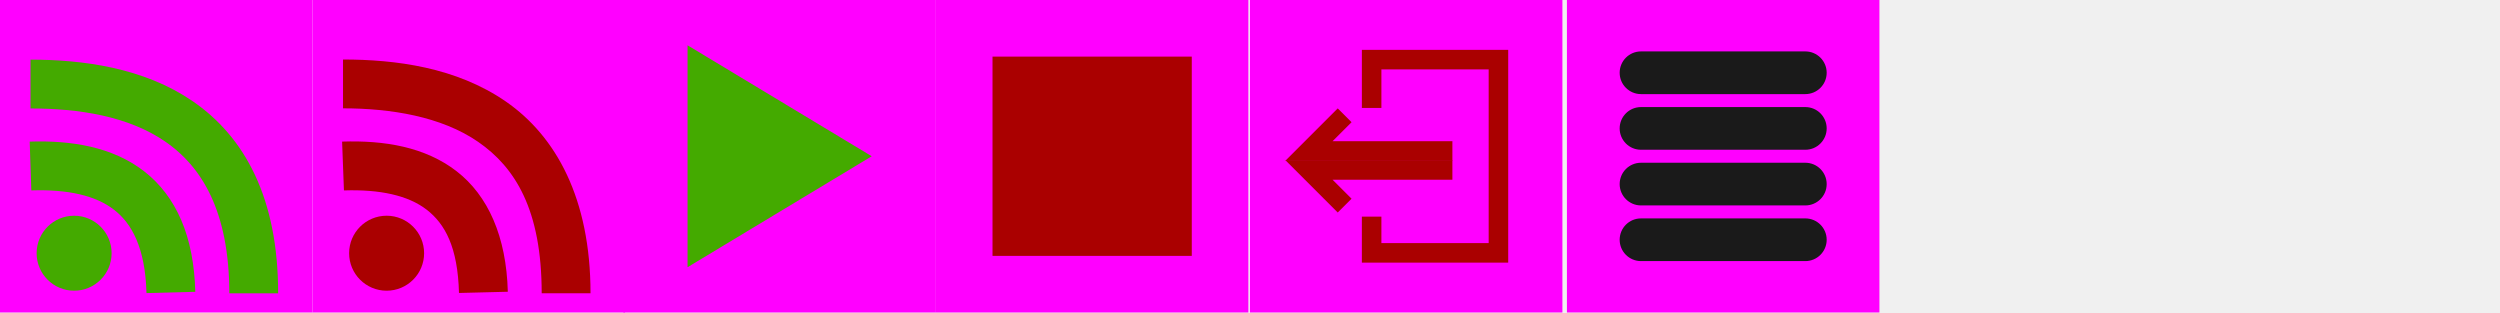
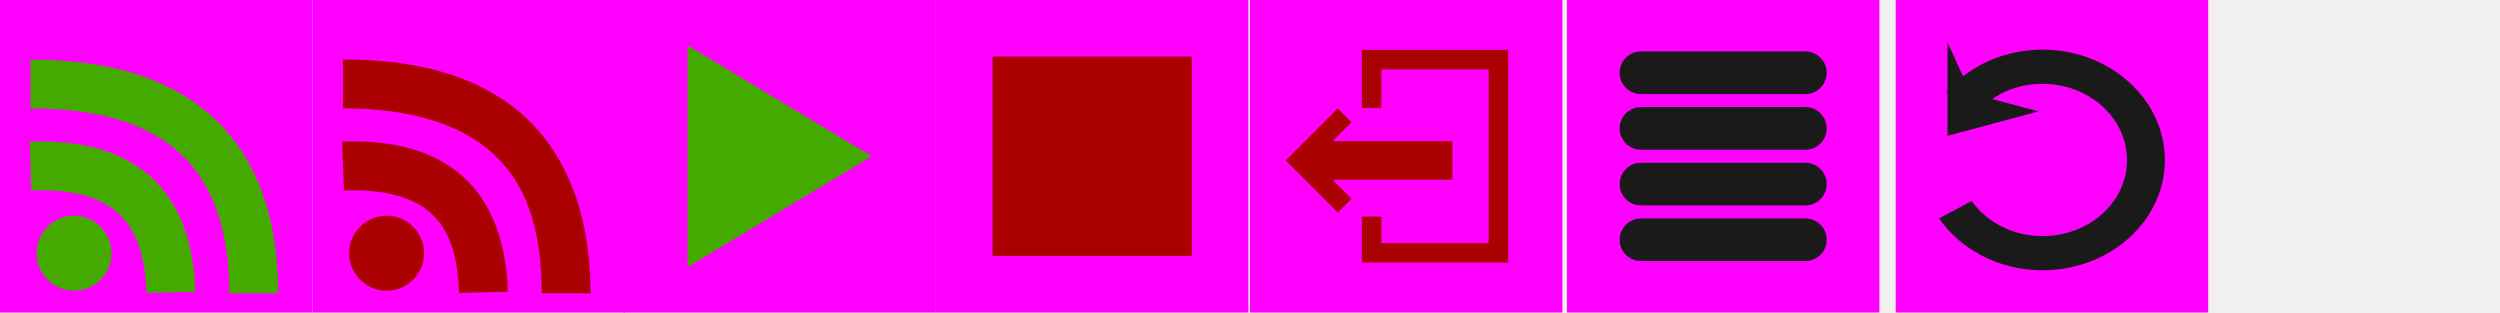
<svg xmlns="http://www.w3.org/2000/svg" xmlns:xlink="http://www.w3.org/1999/xlink" width="256" height="32" id="svg2" version="1.1">
  <defs id="defs4">
    <linearGradient id="linearGradient3864">
      <stop style="stop-color:#ffffff;stop-opacity:1;" offset="0" id="stop3866" />
      <stop style="stop-color:#e6e6e6;stop-opacity:1;" offset="1" id="stop3868" />
    </linearGradient>
    <radialGradient xlink:href="#linearGradient3864" id="radialGradient3870" cx="308.489" cy="1187.98" fx="308.489" fy="1187.98" r="173.645" gradientTransform="matrix(1.621723,-0.8746681,0.7859102,1.457157,-1125.44,-273.2675)" gradientUnits="userSpaceOnUse" />
    <linearGradient xlink:href="#linearGradient3828-8" id="linearGradient4373" gradientUnits="userSpaceOnUse" x1="430.866" y1="395.391" x2="425.303" y2="500.614" />
    <linearGradient id="linearGradient3828-8">
      <stop style="stop-color:#000000;stop-opacity:1;" offset="0" id="stop3830-5" />
      <stop style="stop-color:#000000;stop-opacity:0;" offset="1" id="stop3832-1" />
    </linearGradient>
    <filter color-interpolation-filters="sRGB" id="filter3882-2" x="-0.118" width="1.237" y="-0.122" height="1.243">
      <feGaussianBlur stdDeviation="8.763" id="feGaussianBlur3884-4" />
    </filter>
    <filter color-interpolation-filters="sRGB" id="filter3870-2">
      <feGaussianBlur stdDeviation="1.432" id="feGaussianBlur3872-5" />
    </filter>
    <filter color-interpolation-filters="sRGB" id="filter3866-8">
      <feGaussianBlur stdDeviation="0.915" id="feGaussianBlur3868-8" />
    </filter>
    <filter color-interpolation-filters="sRGB" id="filter3944-7" x="-0.094" width="1.187" y="-0.167" height="1.335">
      <feGaussianBlur stdDeviation="6.308" id="feGaussianBlur3946-5" />
    </filter>
    <filter color-interpolation-filters="sRGB" id="filter3894-0" x="-0.259" width="1.518" y="-0.591" height="2.182">
      <feGaussianBlur stdDeviation="1.29" id="feGaussianBlur3896-0" />
    </filter>
    <filter color-interpolation-filters="sRGB" id="filter3900-5" x="-0.235" width="1.469" y="-0.146" height="1.292">
      <feGaussianBlur stdDeviation="7.159" id="feGaussianBlur3902-6" />
    </filter>
    <filter color-interpolation-filters="sRGB" id="filter3906-1" x="-0.275" width="1.55" y="-0.134" height="1.267">
      <feGaussianBlur stdDeviation="4.576" id="feGaussianBlur3908-7" />
    </filter>
    <filter color-interpolation-filters="sRGB" id="filter4147-2" x="-0.041" width="1.083" y="-0.662" height="2.324">
      <feGaussianBlur stdDeviation="1.502" id="feGaussianBlur4149-5" />
    </filter>
    <filter color-interpolation-filters="sRGB" id="filter4012-0" x="-0.254" width="1.509" y="-0.272" height="1.543">
      <feGaussianBlur stdDeviation="1.139" id="feGaussianBlur4014-6" />
    </filter>
    <linearGradient gradientTransform="matrix(1.2791,0,0,1.500799,-69.08266,1970.839)" y2="-611.992" x2="176.082" y1="-756.008" x1="176.059" gradientUnits="userSpaceOnUse" id="linearGradient4481" xlink:href="#linearGradient3953" />
    <linearGradient id="linearGradient3953">
      <stop style="stop-color:#7cb842;stop-opacity:1;" offset="0" id="stop3955" />
      <stop style="stop-color:#699c38;stop-opacity:1;" offset="1" id="stop3957" />
    </linearGradient>
    <linearGradient y2="-611.992" x2="176.082" y1="-756.008" x1="176.059" gradientTransform="matrix(1.43854,0,0,1.500799,183.4126,2036.244)" gradientUnits="userSpaceOnUse" id="linearGradient4183" xlink:href="#linearGradient3953" />
    <linearGradient xlink:href="#linearGradient3953" id="linearGradient4366" gradientUnits="userSpaceOnUse" gradientTransform="matrix(1.43854,0,0,1.500799,183.4126,2036.244)" x1="176.059" y1="-756.008" x2="176.082" y2="-611.992" />
    <linearGradient xlink:href="#linearGradient3828-8" id="linearGradient4368" gradientUnits="userSpaceOnUse" x1="430.866" y1="395.391" x2="425.303" y2="500.614" />
    <linearGradient xlink:href="#linearGradient3953" id="linearGradient4372" gradientUnits="userSpaceOnUse" gradientTransform="matrix(1.43854,0,0,1.500799,-78.76397,2227.847)" x1="176.059" y1="-756.008" x2="176.082" y2="-611.992" />
    <linearGradient xlink:href="#linearGradient3828-8" id="linearGradient3211" gradientUnits="userSpaceOnUse" x1="430.866" y1="395.391" x2="425.303" y2="500.614" />
    <linearGradient xlink:href="#linearGradient3953" id="linearGradient3217" gradientUnits="userSpaceOnUse" gradientTransform="matrix(1.587966,0,0,8.332373,207.4209,7307.484)" x1="176.059" y1="-756.008" x2="176.082" y2="-611.992" />
  </defs>
  <g id="layer1" transform="translate(0,-1020.362)">
    <rect style="fill:#ff00ff;fill-opacity:1;fill-rule:nonzero;stroke:none;opacity:1" id="rect2987" width="32" height="32" x="0" y="0" transform="translate(0,1020.362)" />
    <path style="fill:#44aa00;fill-opacity:1;fill-rule:nonzero;stroke:none" id="path2992" d="m 10.625,26.286 c 0,2.12 -1.719,3.839 -3.839,3.839 -2.12,0 -3.839,-1.719 -3.839,-3.839 0,-2.12 1.719,-3.839 3.839,-3.839 2.12,0 3.839,1.719 3.839,3.839 z" transform="translate(0.8035714,1020.005)" />
    <path style="fill:none;stroke:#44aa00;stroke-width:5;stroke-linecap:butt;stroke-linejoin:miter;stroke-miterlimit:4;stroke-opacity:1;stroke-dasharray:none" d="M 3.125,17 C 11.111,16.732 17.232,19.622 17.5,29.946" id="path2996" transform="translate(0,1020.362)" />
    <path id="path3766" d="m 3.125,1028.969 c 10.196,0 22.857,3.146 22.857,21.429" style="fill:none;stroke:#44aa00;stroke-width:5;stroke-linecap:butt;stroke-linejoin:miter;stroke-miterlimit:4;stroke-opacity:1;stroke-dasharray:none" />
    <rect y="1020.362" x="32" height="32" width="32" id="rect3768" style="fill:#ff00ff;fill-opacity:1;fill-rule:nonzero;stroke:none;opacity:1" />
    <path transform="translate(32.80357,1020.005)" d="m 10.625,26.286 c 0,2.12 -1.719,3.839 -3.839,3.839 -2.12,0 -3.839,-1.719 -3.839,-3.839 0,-2.12 1.719,-3.839 3.839,-3.839 2.12,0 3.839,1.719 3.839,3.839 z" id="path3770" style="fill:#aa0000;fill-opacity:1;fill-rule:nonzero;stroke:none" />
    <path style="font-size:medium;font-style:normal;font-variant:normal;font-weight:normal;font-stretch:normal;text-indent:0;text-align:start;text-decoration:none;line-height:normal;letter-spacing:normal;word-spacing:normal;text-transform:none;direction:ltr;block-progression:tb;writing-mode:lr-tb;text-anchor:start;baseline-shift:baseline;color:#000000;fill:#aa0000;stroke:none;stroke-width:1;stroke-miterlimit:4;stroke-dasharray:none;marker:none;visibility:visible;display:inline;overflow:visible;enable-background:accumulate;font-family:Sans;-inkscape-font-specification:Sans" d="m 35.031,1034.862 0.188,5 c 3.671,-0.123 6.574,0.505 8.469,1.969 1.895,1.464 3.191,3.857 3.312,8.531 l 5,-0.125 c -0.147,-5.65 -2.021,-9.849 -5.25,-12.344 -3.229,-2.495 -7.403,-3.176 -11.719,-3.031 z" id="path3772" />
    <path style="font-size:medium;font-style:normal;font-variant:normal;font-weight:normal;font-stretch:normal;text-indent:0;text-align:start;text-decoration:none;line-height:normal;letter-spacing:normal;word-spacing:normal;text-transform:none;direction:ltr;block-progression:tb;writing-mode:lr-tb;text-anchor:start;baseline-shift:baseline;color:#000000;fill:#aa0000;stroke:none;stroke-width:1;stroke-miterlimit:4;stroke-dasharray:none;marker:none;visibility:visible;display:inline;overflow:visible;enable-background:accumulate;font-family:Sans;-inkscape-font-specification:Sans" d="m 35.125,1026.455 0,5 c 4.841,0 10.065,0.823 13.844,3.438 3.779,2.614 6.5,6.936 6.5,15.5 l 5,0 c 0,-9.719 -3.555,-16.096 -8.656,-19.625 -5.101,-3.529 -11.333,-4.312 -16.688,-4.312 z" id="path3774" />
    <rect y="1020.362" x="63.836" height="32" width="32" id="rect3809" style="fill:#ff00ff;fill-opacity:1;fill-rule:nonzero;stroke:none;opacity:1" />
    <rect style="fill:#ff00ff;fill-opacity:1;fill-rule:nonzero;stroke:none;opacity:1" id="rect3817" width="32" height="32" x="95.836" y="1020.362" />
    <path style="fill:#44aa00;fill-opacity:1;stroke:none" d="m 70.406,1047.724 0,-22.724 18.859,11.362 z" id="path3828" />
    <rect style="fill:#aa0000;fill-opacity:1;fill-rule:nonzero;stroke:none" id="rect3830" width="20.405" height="20.405" x="101.633" y="1026.159" />
    <rect y="1020.362" x="127.99" height="32" width="32" id="rect3832" style="fill:#ff00ff;fill-opacity:1;fill-rule:nonzero;stroke:none;stroke-width:0;stroke-miterlimit:4;stroke-dasharray:none;opacity:1" />
    <path style="fill:none;stroke:#aa0000;stroke-width:2;stroke-linecap:butt;stroke-linejoin:miter;stroke-miterlimit:4;stroke-opacity:1;stroke-dasharray:none" d="m 140.455,1031.415 0,-4.947 12.985,0 0,19.787 -12.985,0 0,-3.71" id="path3834" />
    <path style="fill:none;stroke:#aa0000;stroke-width:2;stroke-linecap:butt;stroke-linejoin:miter;stroke-miterlimit:4;stroke-opacity:1;stroke-dasharray:none" d="m 148.725,1035.821 -14.686,0 3.652,-3.652" id="path3838" />
    <path id="path3842" d="m 148.725,1037.765 -14.686,0 3.652,3.652" style="fill:none;stroke:#aa0000;stroke-width:2;stroke-linecap:butt;stroke-linejoin:miter;stroke-miterlimit:4;stroke-opacity:1;stroke-dasharray:none" />
    <rect ry="0" y="1093.231" x="-1.07" height="216.14" width="362.632" id="rect3162" style="fill:url(#linearGradient4372);fill-opacity:1;stroke:none" />
    <rect style="fill:#333333;fill-opacity:1;stroke:none" id="rect5126" width="157.786" height="216.142" x="203.777" y="1093.229" />
    <g id="g4334" transform="translate(-262.1766,181.1739)">
      <g transform="translate(0,40.71458)" id="g4328">
        <text id="text3949" y="974.564" x="284.411" style="font-size:13.233px;font-style:normal;font-weight:bold;line-height:125%;letter-spacing:0px;word-spacing:0px;fill:#303030;fill-opacity:1;stroke:none;font-family:Droid Sans;-inkscape-font-specification:Droid Sans Bold" xml:space="preserve">
          <tspan style="font-style:normal;font-variant:normal;font-weight:bold;font-stretch:normal;fill:#303030;fill-opacity:1;font-family:Droid Sans;-inkscape-font-specification:Droid Sans Bold" y="974.564" x="284.411" id="tspan3951">Intelligent Data Logging</tspan>
        </text>
        <text id="text4176" y="991.832" x="309.737" style="font-size:10.325px;font-style:normal;font-weight:normal;line-height:125%;letter-spacing:0px;word-spacing:0px;fill:#303030;fill-opacity:1;stroke:none;font-family:Droid Sans;-inkscape-font-specification:Droid Sans" xml:space="preserve">
          <tspan style="font-style:normal;font-variant:normal;font-weight:normal;font-stretch:normal;fill:#303030;fill-opacity:1;font-family:Droid Sans;-inkscape-font-specification:Droid Sans" y="991.832" x="309.737" id="tspan4178">www.blitzlogger.com</tspan>
        </text>
      </g>
      <g id="g4302">
        <text xml:space="preserve" style="font-size:22.135px;font-style:normal;font-weight:normal;line-height:125%;letter-spacing:0px;word-spacing:0px;fill:#f9f9f9;fill-opacity:1;stroke:none;font-family:Helvetica;-inkscape-font-specification:Helvetica" x="477.612" y="1079.602" id="text3177">
          <tspan id="tspan3179" x="477.612" y="1079.602" style="font-style:normal;font-variant:normal;font-weight:bold;font-stretch:normal;fill:#f9f9f9;fill-opacity:1;font-family:Droid Sans;-inkscape-font-specification:Droid Sans Bold">Blitz Logger</tspan>
        </text>
        <g transform="matrix(0.2217419,0,0,0.2217419,448.9306,934.0804)" id="g4086">
          <path transform="matrix(0.9075144,0,0,0.9075144,29.92164,3.891781)" d="m 633.198,316.955 c 0,119.093 -96.544,215.636 -215.636,215.636 -119.093,0 -215.636,-96.544 -215.636,-215.636 0,-119.093 96.544,-215.636 215.636,-215.636 119.093,0 215.636,96.544 215.636,215.636 z" id="path4088" style="opacity:0.5;fill:#cccccc;fill-opacity:1;stroke:none" />
          <path style="opacity:0.535;fill:#ffffff;fill-opacity:1;stroke:none" d="m 324.722,301.867 c 7.627,2.535 9.797,6.863 11.762,12.593 2.974,8.673 -9.98,14.782 -11.866,14.748 -6.308,-0.115 -4.797,-12.474 -4.901,-13.258 -0.633,-4.781 3.256,-14.663 5.005,-14.082 z" id="path4090" />
          <path id="path4092" d="m 610.798,365.006 c -3.014,-10.092 -29.84,-24.161 -56.13,-31.458 -15.239,-4.23 -19.524,-22.757 -24.367,-36.219 -7.519,-20.901 -3.562,-41.935 -9.139,-63.436 -11.529,-44.447 -40.65,-125.259 -44.837,-126.681 -30.133,-10.238 -32.774,89.086 -57.332,100.642 -11.497,5.41 -18.148,10.891 -28.229,3.156 -25.69,-19.71 -54.296,-80.737 -64.822,-73.212 -8.462,6.049 -0.41,59.303 0.797,73.589 1.459,17.273 9.772,15.722 6.977,42.033 -1.711,16.105 -21.618,18.663 -12.557,46.936 13.007,40.586 -38.578,46.437 -45.059,84.854 -1.873,11.102 33.979,63.737 64.088,53.898 12.096,-3.953 27.527,-14.108 42.826,-13.042 11.686,0.815 25.309,4.525 30.946,14.794 6.93,12.624 -14.795,37.482 -2.781,45.422 63.621,42.047 221.438,-48.204 199.617,-121.276 z" style="fill:#232323;fill-opacity:1;stroke:none" />
          <path style="opacity:0.728;fill:#615d5c;fill-opacity:1;stroke:none" d="m 370.734,312.228 c 0.536,-9.26 4.707,-12.975 10.502,-16.885 8.771,-5.916 19.466,6.684 19.993,8.796 1.765,7.064 -10.678,10.583 -11.521,10.934 -5.137,2.14 -19.097,-0.722 -18.974,-2.845 z" id="path4094" />
          <path id="path4096" d="m 372.607,311.349 c 0.465,-8.024 4.079,-11.244 9.101,-14.632 7.601,-5.127 16.869,5.793 17.326,7.623 1.529,6.121 -9.253,9.171 -9.984,9.475 -4.452,1.854 -16.549,-0.626 -16.443,-2.466 z" style="opacity:0.535;fill:#ffffff;fill-opacity:1;stroke:none" />
          <path transform="matrix(1.003599,-0.4694114,0.4694114,1.003599,-135.4959,199.1524)" id="path4098" d="m 522.143,284.505 c -13.672,10.424 -25.523,69.166 -71.632,102.767 0,0 -10.543,9.337 -41.4,8.066 -5.863,-0.242 -66.812,-10.087 -64.42,-8.536 2.391,1.551 16.885,19.557 15.058,21.556 -25.7,28.11 10.034,84.286 89.282,68.497 110.192,-21.953 74.623,-95.151 70.725,-96.329 -32.711,-9.889 1.91,-96.539 2.388,-96.021 z" style="opacity:0.717;fill:url(#linearGradient4368);fill-opacity:1;stroke:none;filter:url(#filter3882-2)" />
          <path transform="matrix(1.174945,-0.5495548,0.6583208,1.407487,-256.0879,113.1636)" d="m 390.045,286.919 c 0,2.859 -2.318,5.177 -5.177,5.177 -2.859,0 -5.177,-2.318 -5.177,-5.177 0,-2.859 2.318,-5.177 5.177,-5.177 2.859,0 5.177,2.318 5.177,5.177 z" id="path4100" style="opacity:0.502;fill:#004cff;fill-opacity:1;stroke:none" />
          <path transform="matrix(1.003599,-0.4694114,0.4694114,1.003599,-135.4959,199.1524)" id="path4102" d="m 499.52,287.677 c 18.676,-40.292 25.162,-78.552 27.779,-116.168 -22.814,19.284 -44.04,30.626 -73.236,81.822 8.99,17.611 11.023,42.179 45.457,34.345 z" style="opacity:0.288;fill:#a05a2c;stroke:none;filter:url(#filter3870-2)" />
          <path transform="matrix(1.003599,-0.4694114,0.4694114,1.003599,-135.4959,199.1524)" id="path4104" d="m 398.253,212.925 c -18.42,0.419 -19.865,3.833 -28.032,6.061 8.923,-30.181 17.846,-63.959 26.769,-78.792 0,-12.501 12.301,11.258 13.132,51.518 0.133,6.418 -6.071,22.97 -11.869,21.213 z" style="opacity:0.288;fill:#a05a2c;fill-opacity:1;stroke:none;filter:url(#filter3866-8)" />
          <path transform="matrix(1.003599,-0.4694114,0.4694114,1.003599,-135.4959,199.1524)" id="path4106" d="m 345.977,239.189 c 13.679,27.612 52.888,6.905 86.621,-4.293 22.575,-6.544 22.868,-12.486 27.527,-16.415 -19.972,5.577 -37.708,-2.708 -60.104,-2.525 -23.971,1.788 -40.097,11.421 -54.043,23.234 z" style="opacity:0.193;fill:#5a5a5a;fill-opacity:1;stroke:none;filter:url(#filter3944-7)" />
          <path id="path4108" d="m 280.767,374.553 c 3.674,0.472 21.075,-14.555 34.015,6.022 -0.462,6.035 7.208,7.962 -13.654,24.302 -9.008,2.904 -12.272,0.366 -21.737,-9.181 -4.197,-7.881 -4.387,-11.868 1.376,-21.142 z" style="opacity:0.35;fill:#464646;fill-opacity:1;stroke:none" />
          <path transform="matrix(1.003599,-0.4694114,0.4694114,1.003599,-135.4959,199.1524)" id="path4110" d="m 267.857,309.148 c 0,0 2.502,-3.619 4.464,-4.107 2.508,-0.624 11.863,3.211 11.863,3.211 -2.877,2.104 -13.82,6.822 -16.327,0.896 z" style="opacity:0.2;fill:#ffffff;fill-opacity:1;stroke:none;filter:url(#filter3894-0)" />
          <path transform="matrix(0.5561709,-0.2601367,0.2601367,0.5561709,132.9471,227.1603)" style="opacity:0.288;fill:#a05a2c;stroke:none;filter:url(#filter3900-5)" d="m 499.52,287.677 c 18.676,-40.292 53.519,-114.642 48.402,-144.524 -34.036,19.284 -65.643,58.982 -93.859,110.178 8.99,17.611 11.023,42.179 45.457,34.345 z" id="path4112" />
          <path transform="matrix(0.6348641,-0.2969437,0.2969437,0.6348641,44.42446,208.9351)" style="opacity:0.288;fill:#a05a2c;fill-opacity:1;stroke:none;filter:url(#filter3906-1)" d="m 398.253,212.925 c -18.42,0.419 -19.865,3.833 -28.032,6.061 8.923,-30.181 17.846,-63.959 26.769,-78.792 0,-12.501 12.301,11.258 13.132,51.518 0.133,6.418 -6.071,22.97 -11.869,21.213 z" id="path4114" />
          <path transform="matrix(1.003599,-0.4694114,0.4694114,1.003599,-135.4959,199.1524)" id="path4116" d="m 278.301,364.373 c 51.032,4.82 73.77,4.854 87.319,-2.039" style="opacity:0.741;fill:none;stroke:#000000;stroke-width:2;stroke-linecap:butt;stroke-linejoin:miter;stroke-miterlimit:4;stroke-opacity:1;stroke-dasharray:none;filter:url(#filter4147-2)" />
          <path id="path4118" d="m 410.214,438.738 c 1.681,8.996 1.531,10.796 1.99,15.779 50.262,7.278 113.921,-19.194 149.297,-121.038 l -16.007,-5.989 c -26.811,75.021 -68.318,121.134 -135.279,111.248 z" style="fill:#7bb842;fill-opacity:1;stroke:none" />
          <path style="fill:#004cff;fill-opacity:1;stroke:none;filter:url(#filter4012-0)" id="path4120" d="m 390.045,286.919 c 0,2.859 -2.318,5.177 -5.177,5.177 -2.859,0 -5.177,-2.318 -5.177,-5.177 0,-2.859 2.318,-5.177 5.177,-5.177 2.859,0 5.177,2.318 5.177,5.177 z" transform="matrix(0.7549345,-0.353104,0.4229891,0.9043486,-26.91795,181.9158)" />
        </g>
      </g>
    </g>
    <rect y="1020.362" x="160.453" height="32" width="32" id="rect3062" style="fill:#ff00ff;fill-opacity:1;fill-rule:nonzero;stroke:none" />
    <g id="g3074" transform="translate(-29.62255,-3.374788)">
      <rect y="1029.002" x="195.476" height="4.371" width="21.198" id="rect3066" style="fill:#1a1a1a;fill-opacity:1;fill-rule:nonzero;stroke:none" ry="2.185" />
      <rect ry="2.185" style="fill:#1a1a1a;fill-opacity:1;fill-rule:nonzero;stroke:none" id="rect3068" width="21.198" height="4.371" x="195.476" y="1034.701" />
      <rect y="1040.402" x="195.476" height="4.371" width="21.198" id="rect3070" style="fill:#1a1a1a;fill-opacity:1;fill-rule:nonzero;stroke:none" ry="2.185" />
      <rect ry="2.185" style="fill:#1a1a1a;fill-opacity:1;fill-rule:nonzero;stroke:none" id="rect3072" width="21.198" height="4.371" x="195.476" y="1046.102" />
    </g>
    <g id="g3213" transform="translate(-838.4705,474.8859)">
      <rect style="fill:#333333;fill-opacity:1;stroke:none" id="rect3071" width="1600" height="1200" x="293.185" y="1008.141" />
      <rect ry="0" y="1008.141" x="293.185" height="1200" width="400.3" id="rect3069" style="fill:url(#linearGradient3217);fill-opacity:1;stroke:none" />
    </g>
    <g id="g3085" transform="matrix(3.973398,0,0,3.973398,-1580.669,-1970.34)">
      <text xml:space="preserve" style="font-size:22.135px;font-style:normal;font-weight:normal;line-height:125%;letter-spacing:0px;word-spacing:0px;fill:#f9f9f9;fill-opacity:1;stroke:none;font-family:Helvetica;-inkscape-font-specification:Helvetica" x="477.612" y="1079.602" id="text3087">
        <tspan id="tspan3089" x="477.612" y="1079.602" style="font-style:normal;font-variant:normal;font-weight:bold;font-stretch:normal;fill:#f9f9f9;fill-opacity:1;font-family:Droid Sans;-inkscape-font-specification:Droid Sans Bold">Blitz Logger</tspan>
      </text>
      <g transform="matrix(0.2217419,0,0,0.2217419,448.9306,934.0804)" id="g3091">
        <path transform="matrix(0.9075144,0,0,0.9075144,29.92164,3.891781)" d="m 633.198,316.955 c 0,119.093 -96.544,215.636 -215.636,215.636 -119.093,0 -215.636,-96.544 -215.636,-215.636 0,-119.093 96.544,-215.636 215.636,-215.636 119.093,0 215.636,96.544 215.636,215.636 z" id="path3093" style="opacity:0.5;fill:#cccccc;fill-opacity:1;stroke:none" />
        <path style="opacity:0.535;fill:#ffffff;fill-opacity:1;stroke:none" d="m 324.722,301.867 c 7.627,2.535 9.797,6.863 11.762,12.593 2.974,8.673 -9.98,14.782 -11.866,14.748 -6.308,-0.115 -4.797,-12.474 -4.901,-13.258 -0.633,-4.781 3.256,-14.663 5.005,-14.082 z" id="path3095" />
        <path id="path3097" d="m 610.798,365.006 c -3.014,-10.092 -29.84,-24.161 -56.13,-31.458 -15.239,-4.23 -19.524,-22.757 -24.367,-36.219 -7.519,-20.901 -3.562,-41.935 -9.139,-63.436 -11.529,-44.447 -40.65,-125.259 -44.837,-126.681 -30.133,-10.238 -32.774,89.086 -57.332,100.642 -11.497,5.41 -18.148,10.891 -28.229,3.156 -25.69,-19.71 -54.296,-80.737 -64.822,-73.212 -8.462,6.049 -0.41,59.303 0.797,73.589 1.459,17.273 9.772,15.722 6.977,42.033 -1.711,16.105 -21.618,18.663 -12.557,46.936 13.007,40.586 -38.578,46.437 -45.059,84.854 -1.873,11.102 33.979,63.737 64.088,53.898 12.096,-3.953 27.527,-14.108 42.826,-13.042 11.686,0.815 25.309,4.525 30.946,14.794 6.93,12.624 -14.795,37.482 -2.781,45.422 63.621,42.047 221.438,-48.204 199.617,-121.276 z" style="fill:#232323;fill-opacity:1;stroke:none" />
        <path style="opacity:0.728;fill:#615d5c;fill-opacity:1;stroke:none" d="m 370.734,312.228 c 0.536,-9.26 4.707,-12.975 10.502,-16.885 8.771,-5.916 19.466,6.684 19.993,8.796 1.765,7.064 -10.678,10.583 -11.521,10.934 -5.137,2.14 -19.097,-0.722 -18.974,-2.845 z" id="path3099" />
        <path id="path3101" d="m 372.607,311.349 c 0.465,-8.024 4.079,-11.244 9.101,-14.632 7.601,-5.127 16.869,5.793 17.326,7.623 1.529,6.121 -9.253,9.171 -9.984,9.475 -4.452,1.854 -16.549,-0.626 -16.443,-2.466 z" style="opacity:0.535;fill:#ffffff;fill-opacity:1;stroke:none" />
        <path transform="matrix(1.003599,-0.4694114,0.4694114,1.003599,-135.4959,199.1524)" id="path3103" d="m 522.143,284.505 c -13.672,10.424 -25.523,69.166 -71.632,102.767 0,0 -10.543,9.337 -41.4,8.066 -5.863,-0.242 -66.812,-10.087 -64.42,-8.536 2.391,1.551 16.885,19.557 15.058,21.556 -25.7,28.11 10.034,84.286 89.282,68.497 110.192,-21.953 74.623,-95.151 70.725,-96.329 -32.711,-9.889 1.91,-96.539 2.388,-96.021 z" style="opacity:0.717;fill:url(#linearGradient3211);fill-opacity:1;stroke:none;filter:url(#filter3882-2)" />
        <path transform="matrix(1.174945,-0.5495548,0.6583208,1.407487,-256.0879,113.1636)" d="m 390.045,286.919 c 0,2.859 -2.318,5.177 -5.177,5.177 -2.859,0 -5.177,-2.318 -5.177,-5.177 0,-2.859 2.318,-5.177 5.177,-5.177 2.859,0 5.177,2.318 5.177,5.177 z" id="path3105" style="opacity:0.502;fill:#004cff;fill-opacity:1;stroke:none" />
        <path transform="matrix(1.003599,-0.4694114,0.4694114,1.003599,-135.4959,199.1524)" id="path3107" d="m 499.52,287.677 c 18.676,-40.292 25.162,-78.552 27.779,-116.168 -22.814,19.284 -44.04,30.626 -73.236,81.822 8.99,17.611 11.023,42.179 45.457,34.345 z" style="opacity:0.288;fill:#a05a2c;stroke:none;filter:url(#filter3870-2)" />
        <path transform="matrix(1.003599,-0.4694114,0.4694114,1.003599,-135.4959,199.1524)" id="path3109" d="m 398.253,212.925 c -18.42,0.419 -19.865,3.833 -28.032,6.061 8.923,-30.181 17.846,-63.959 26.769,-78.792 0,-12.501 12.301,11.258 13.132,51.518 0.133,6.418 -6.071,22.97 -11.869,21.213 z" style="opacity:0.288;fill:#a05a2c;fill-opacity:1;stroke:none;filter:url(#filter3866-8)" />
        <path transform="matrix(1.003599,-0.4694114,0.4694114,1.003599,-135.4959,199.1524)" id="path3111" d="m 345.977,239.189 c 13.679,27.612 52.888,6.905 86.621,-4.293 22.575,-6.544 22.868,-12.486 27.527,-16.415 -19.972,5.577 -37.708,-2.708 -60.104,-2.525 -23.971,1.788 -40.097,11.421 -54.043,23.234 z" style="opacity:0.193;fill:#5a5a5a;fill-opacity:1;stroke:none;filter:url(#filter3944-7)" />
        <path id="path3113" d="m 280.767,374.553 c 3.674,0.472 21.075,-14.555 34.015,6.022 -0.462,6.035 7.208,7.962 -13.654,24.302 -9.008,2.904 -12.272,0.366 -21.737,-9.181 -4.197,-7.881 -4.387,-11.868 1.376,-21.142 z" style="opacity:0.35;fill:#464646;fill-opacity:1;stroke:none" />
        <path transform="matrix(1.003599,-0.4694114,0.4694114,1.003599,-135.4959,199.1524)" id="path3115" d="m 267.857,309.148 c 0,0 2.502,-3.619 4.464,-4.107 2.508,-0.624 11.863,3.211 11.863,3.211 -2.877,2.104 -13.82,6.822 -16.327,0.896 z" style="opacity:0.2;fill:#ffffff;fill-opacity:1;stroke:none;filter:url(#filter3894-0)" />
        <path transform="matrix(0.5561709,-0.2601367,0.2601367,0.5561709,132.9471,227.1603)" style="opacity:0.288;fill:#a05a2c;stroke:none;filter:url(#filter3900-5)" d="m 499.52,287.677 c 18.676,-40.292 53.519,-114.642 48.402,-144.524 -34.036,19.284 -65.643,58.982 -93.859,110.178 8.99,17.611 11.023,42.179 45.457,34.345 z" id="path3117" />
        <path transform="matrix(0.6348641,-0.2969437,0.2969437,0.6348641,44.42446,208.9351)" style="opacity:0.288;fill:#a05a2c;fill-opacity:1;stroke:none;filter:url(#filter3906-1)" d="m 398.253,212.925 c -18.42,0.419 -19.865,3.833 -28.032,6.061 8.923,-30.181 17.846,-63.959 26.769,-78.792 0,-12.501 12.301,11.258 13.132,51.518 0.133,6.418 -6.071,22.97 -11.869,21.213 z" id="path3119" />
        <path transform="matrix(1.003599,-0.4694114,0.4694114,1.003599,-135.4959,199.1524)" id="path3121" d="m 278.301,364.373 c 51.032,4.82 73.77,4.854 87.319,-2.039" style="opacity:0.741;fill:none;stroke:#000000;stroke-width:2;stroke-linecap:butt;stroke-linejoin:miter;stroke-miterlimit:4;stroke-opacity:1;stroke-dasharray:none;filter:url(#filter4147-2)" />
        <path id="path3123" d="m 410.214,438.738 c 1.681,8.996 1.531,10.796 1.99,15.779 50.262,7.278 113.921,-19.194 149.297,-121.038 l -16.007,-5.989 c -26.811,75.021 -68.318,121.134 -135.279,111.248 z" style="fill:#7bb842;fill-opacity:1;stroke:none" />
        <path style="fill:#004cff;fill-opacity:1;stroke:none;filter:url(#filter4012-0)" id="path3125" d="m 390.045,286.919 c 0,2.859 -2.318,5.177 -5.177,5.177 -2.859,0 -5.177,-2.318 -5.177,-5.177 0,-2.859 2.318,-5.177 5.177,-5.177 2.859,0 5.177,2.318 5.177,5.177 z" transform="matrix(0.7549345,-0.353104,0.4229891,0.9043486,-26.91795,181.9158)" />
      </g>
    </g>
+     <rect style="fill:#ff00ff;fill-opacity:1;fill-rule:nonzero;stroke:none;opacity:1" id="rect3110" width="32" height="32" x="194.12" y="1020.362" />
+     <g id="g3130" transform="translate(-1.536621,0.4579075)">
+       <path id="path3122" transform="translate(0,1020.362)" d="m 210.688,4.625 c -3.995,0 -7.556,1.705 -9.844,4.344 l 3.469,1.719 c 1.576,-1.573 3.837,-2.562 6.375,-2.562 4.777,0 8.656,3.502 8.656,7.812 0,4.31 -3.879,7.781 -8.656,7.781 -3.057,0 -5.719,-1.441 -7.25,-3.594 l -3.344,1.781 c 2.209,3.185 6.121,5.312 10.594,5.312 6.907,0 12.531,-5.049 12.531,-11.281 0,-6.232 -5.624,-11.312 -12.531,-11.312 z m -9.727,-0.76 0,9.584 9.321,-2.498 -6.942,-1.86 z" style="fill:#1a1a1a;fill-opacity:1;fill-rule:nonzero;stroke:none" />
+     </g>
  </g>
</svg>
